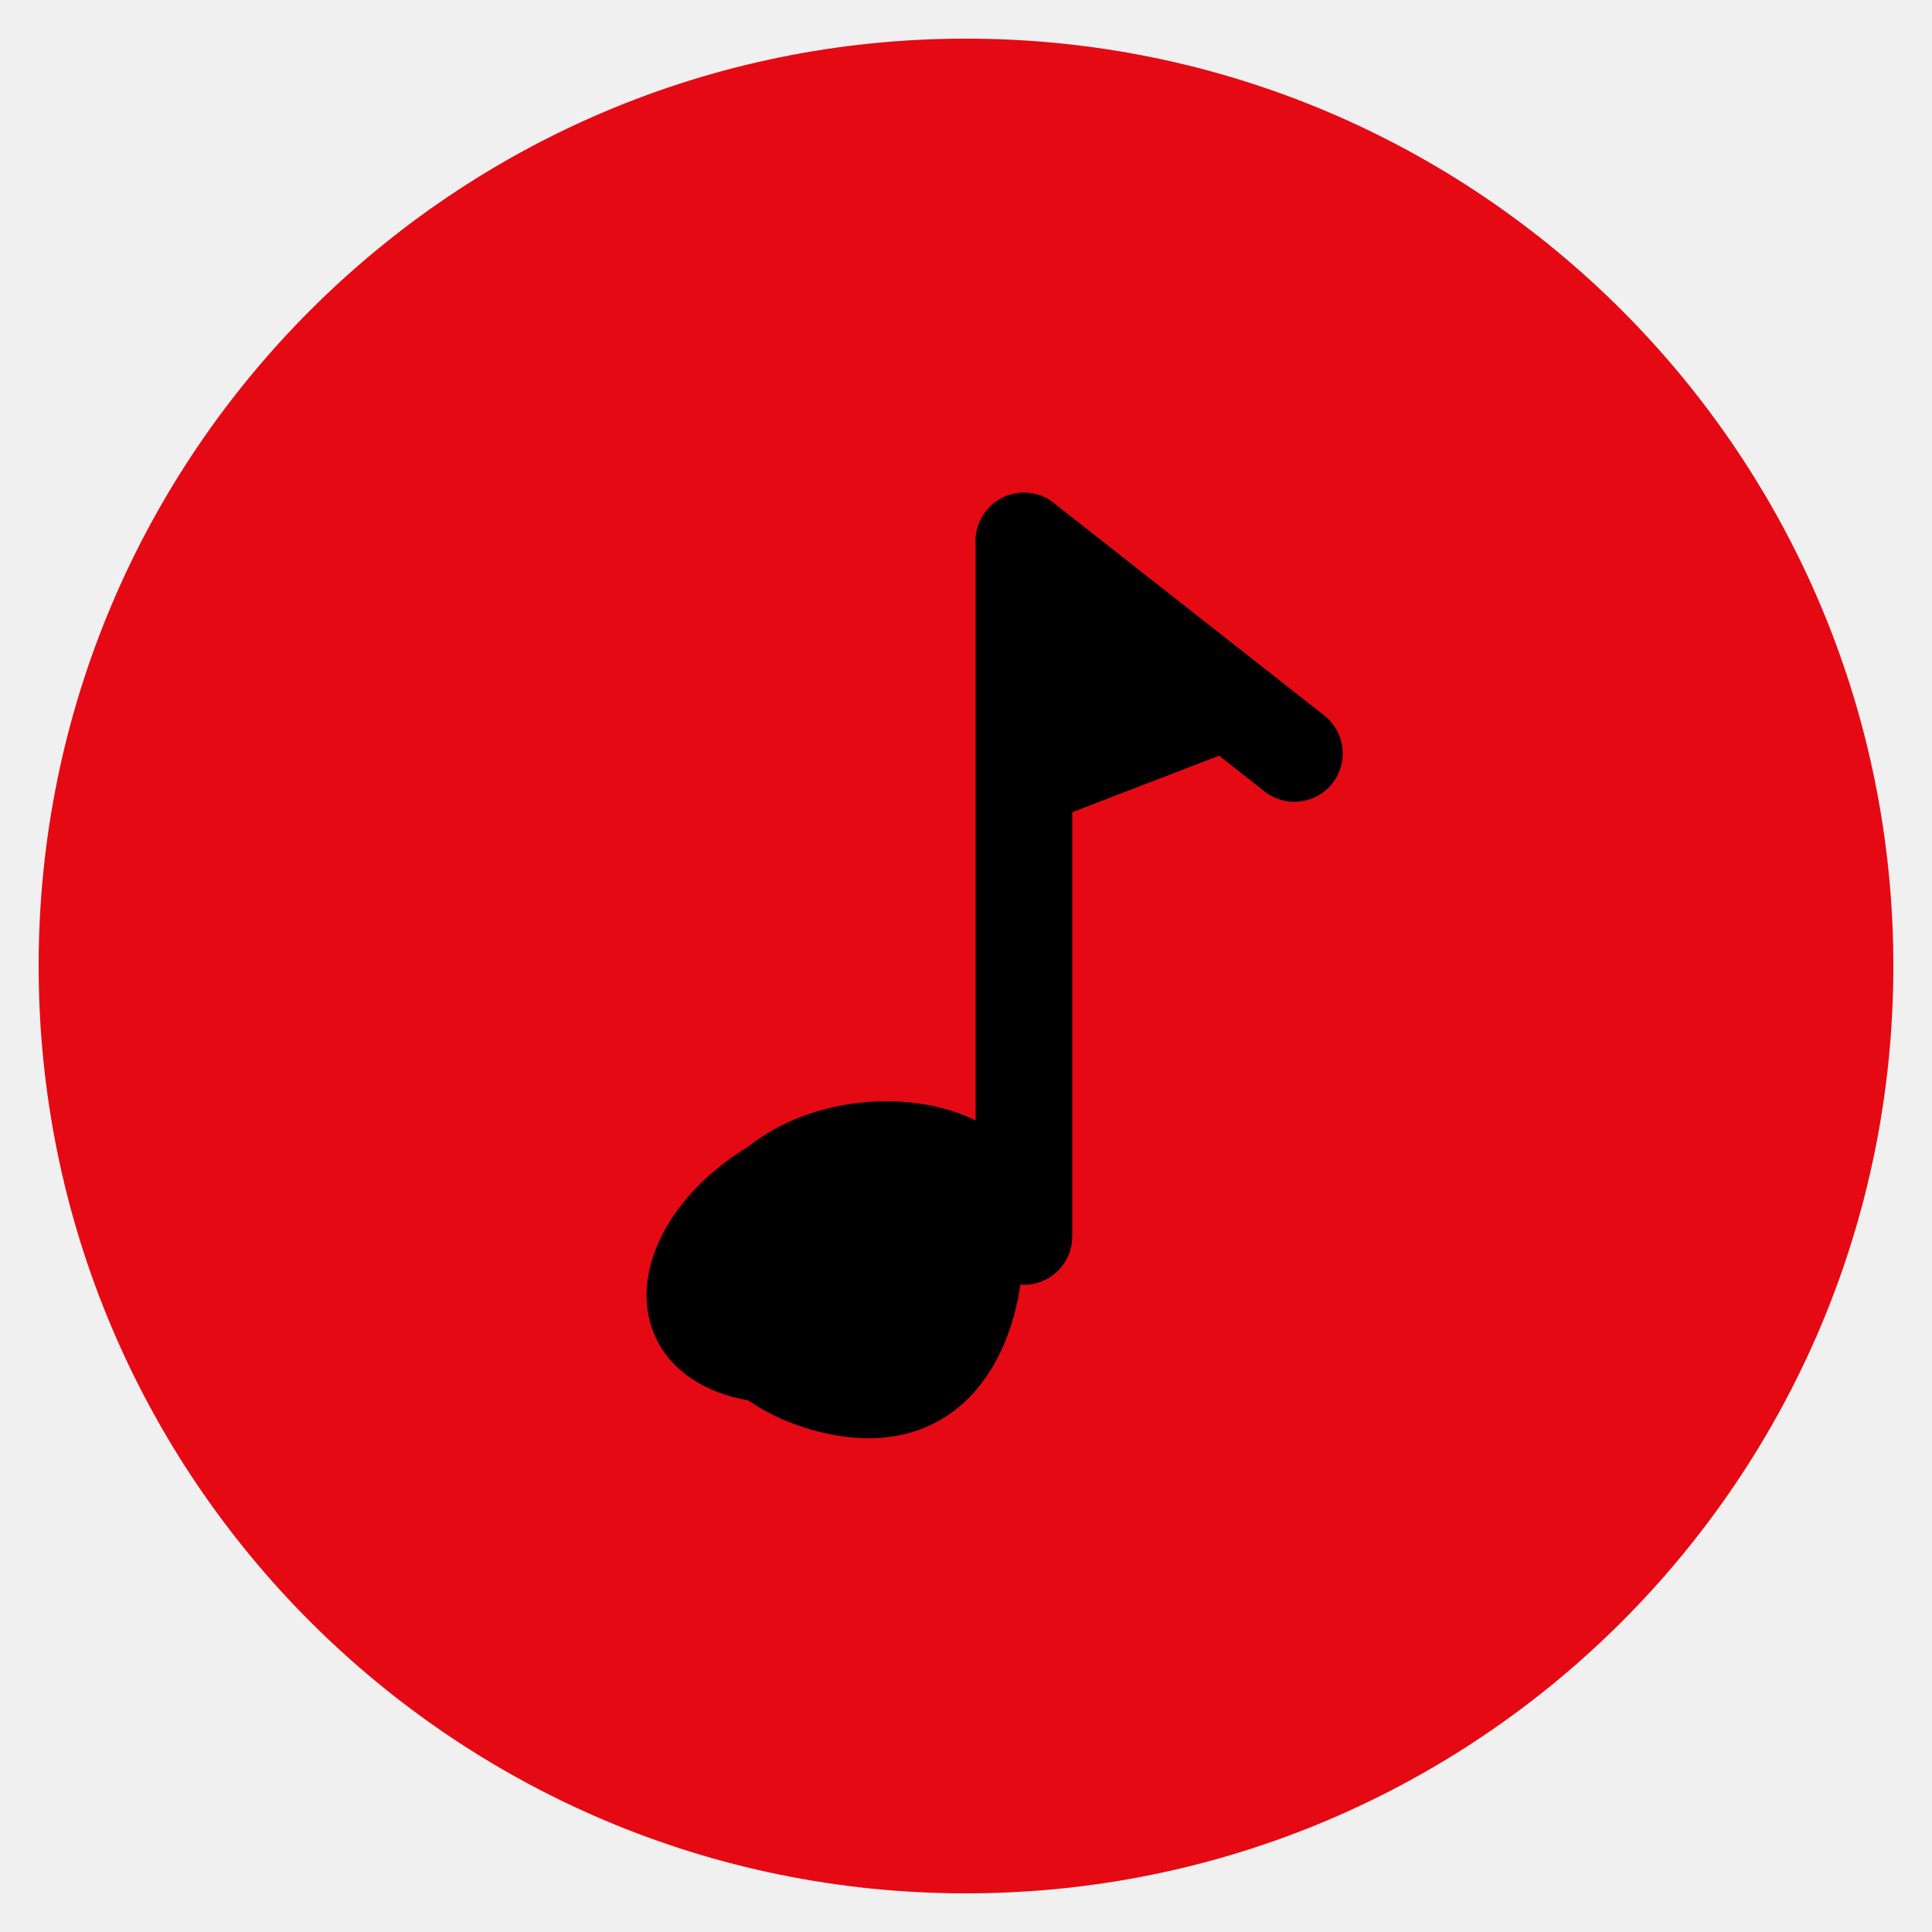
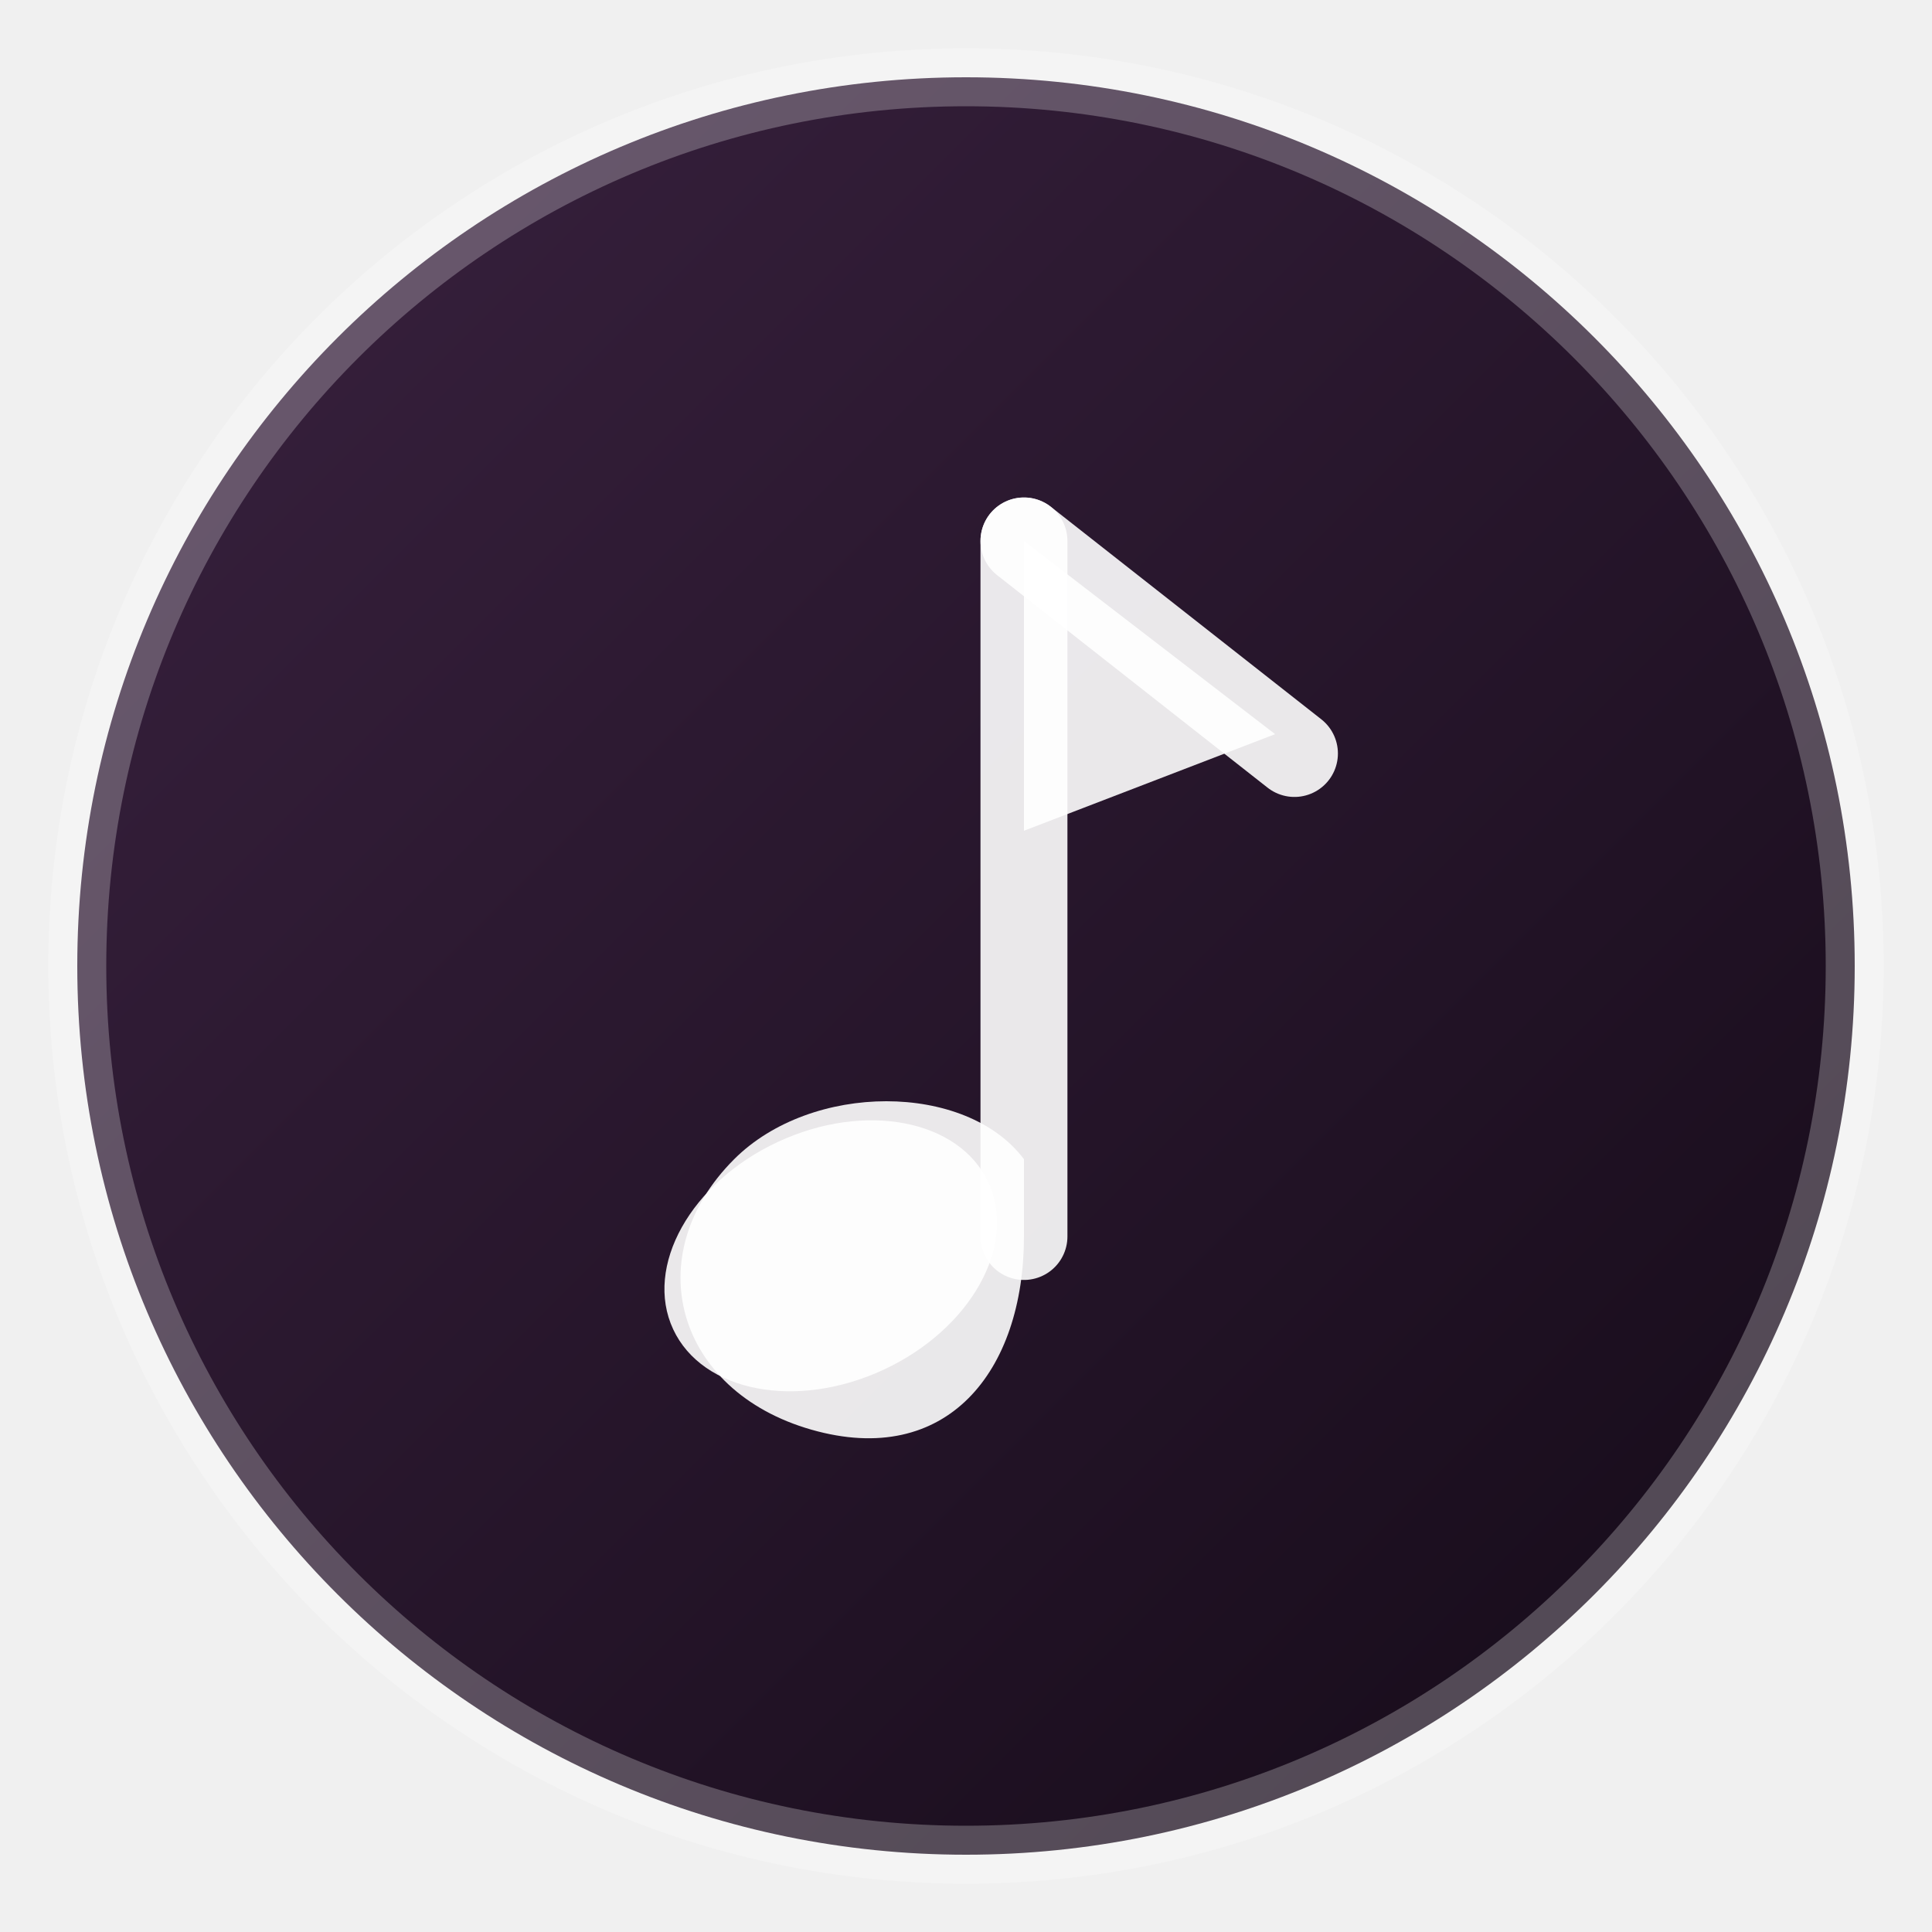
<svg xmlns="http://www.w3.org/2000/svg" viewBox="0 0 100 100" width="100" height="100">
-   <circle cx="50" cy="50" r="48" fill="#E50914" />
-   <path d="M 53 28 L 66 38 L 53 43 L 53 60 C 50 56 42 56 38 60 C 33 65 35 72 42 74 C 49 76 53 71 53 64 Z" fill="#000000" />
-   <path d="M 53 28 L 53 64" stroke="#000000" stroke-width="5" stroke-linecap="round" />
-   <path d="M 53 28 L 67 39" stroke="#000000" stroke-width="5" stroke-linecap="round" />
-   <ellipse cx="43" cy="65" rx="10" ry="7" transform="rotate(-25 43 65)" fill="#000000" />
+   <defs>
+     <linearGradient id="glassGrad" x1="0%" y1="0%" x2="100%" y2="100%">
+       <stop offset="0%" stop-color="#3a2240" />
+       <stop offset="100%" stop-color="#140a17" />
+     </linearGradient>
+   </defs>
+   <circle cx="50" cy="50" r="46" fill="url(#glassGrad)" stroke="rgba(255, 255, 255, 0.25)" stroke-width="3" />
+   <path d="M 53 28 L 66 38 L 53 43 L 53 60 C 50 56 42 56 38 60 C 33 65 35 72 42 74 C 49 76 53 71 53 64 Z" fill="#FFFFFF" opacity="0.9" />
+   <path d="M 53 28 L 53 64" stroke="#FFFFFF" stroke-width="4.5" stroke-linecap="round" opacity="0.9" />
+   <path d="M 53 28 L 67 39" stroke="#FFFFFF" stroke-width="4.5" stroke-linecap="round" opacity="0.9" />
+   <ellipse cx="43" cy="65" rx="9" ry="6.5" transform="rotate(-25 43 65)" fill="#FFFFFF" opacity="0.9" />
</svg>
